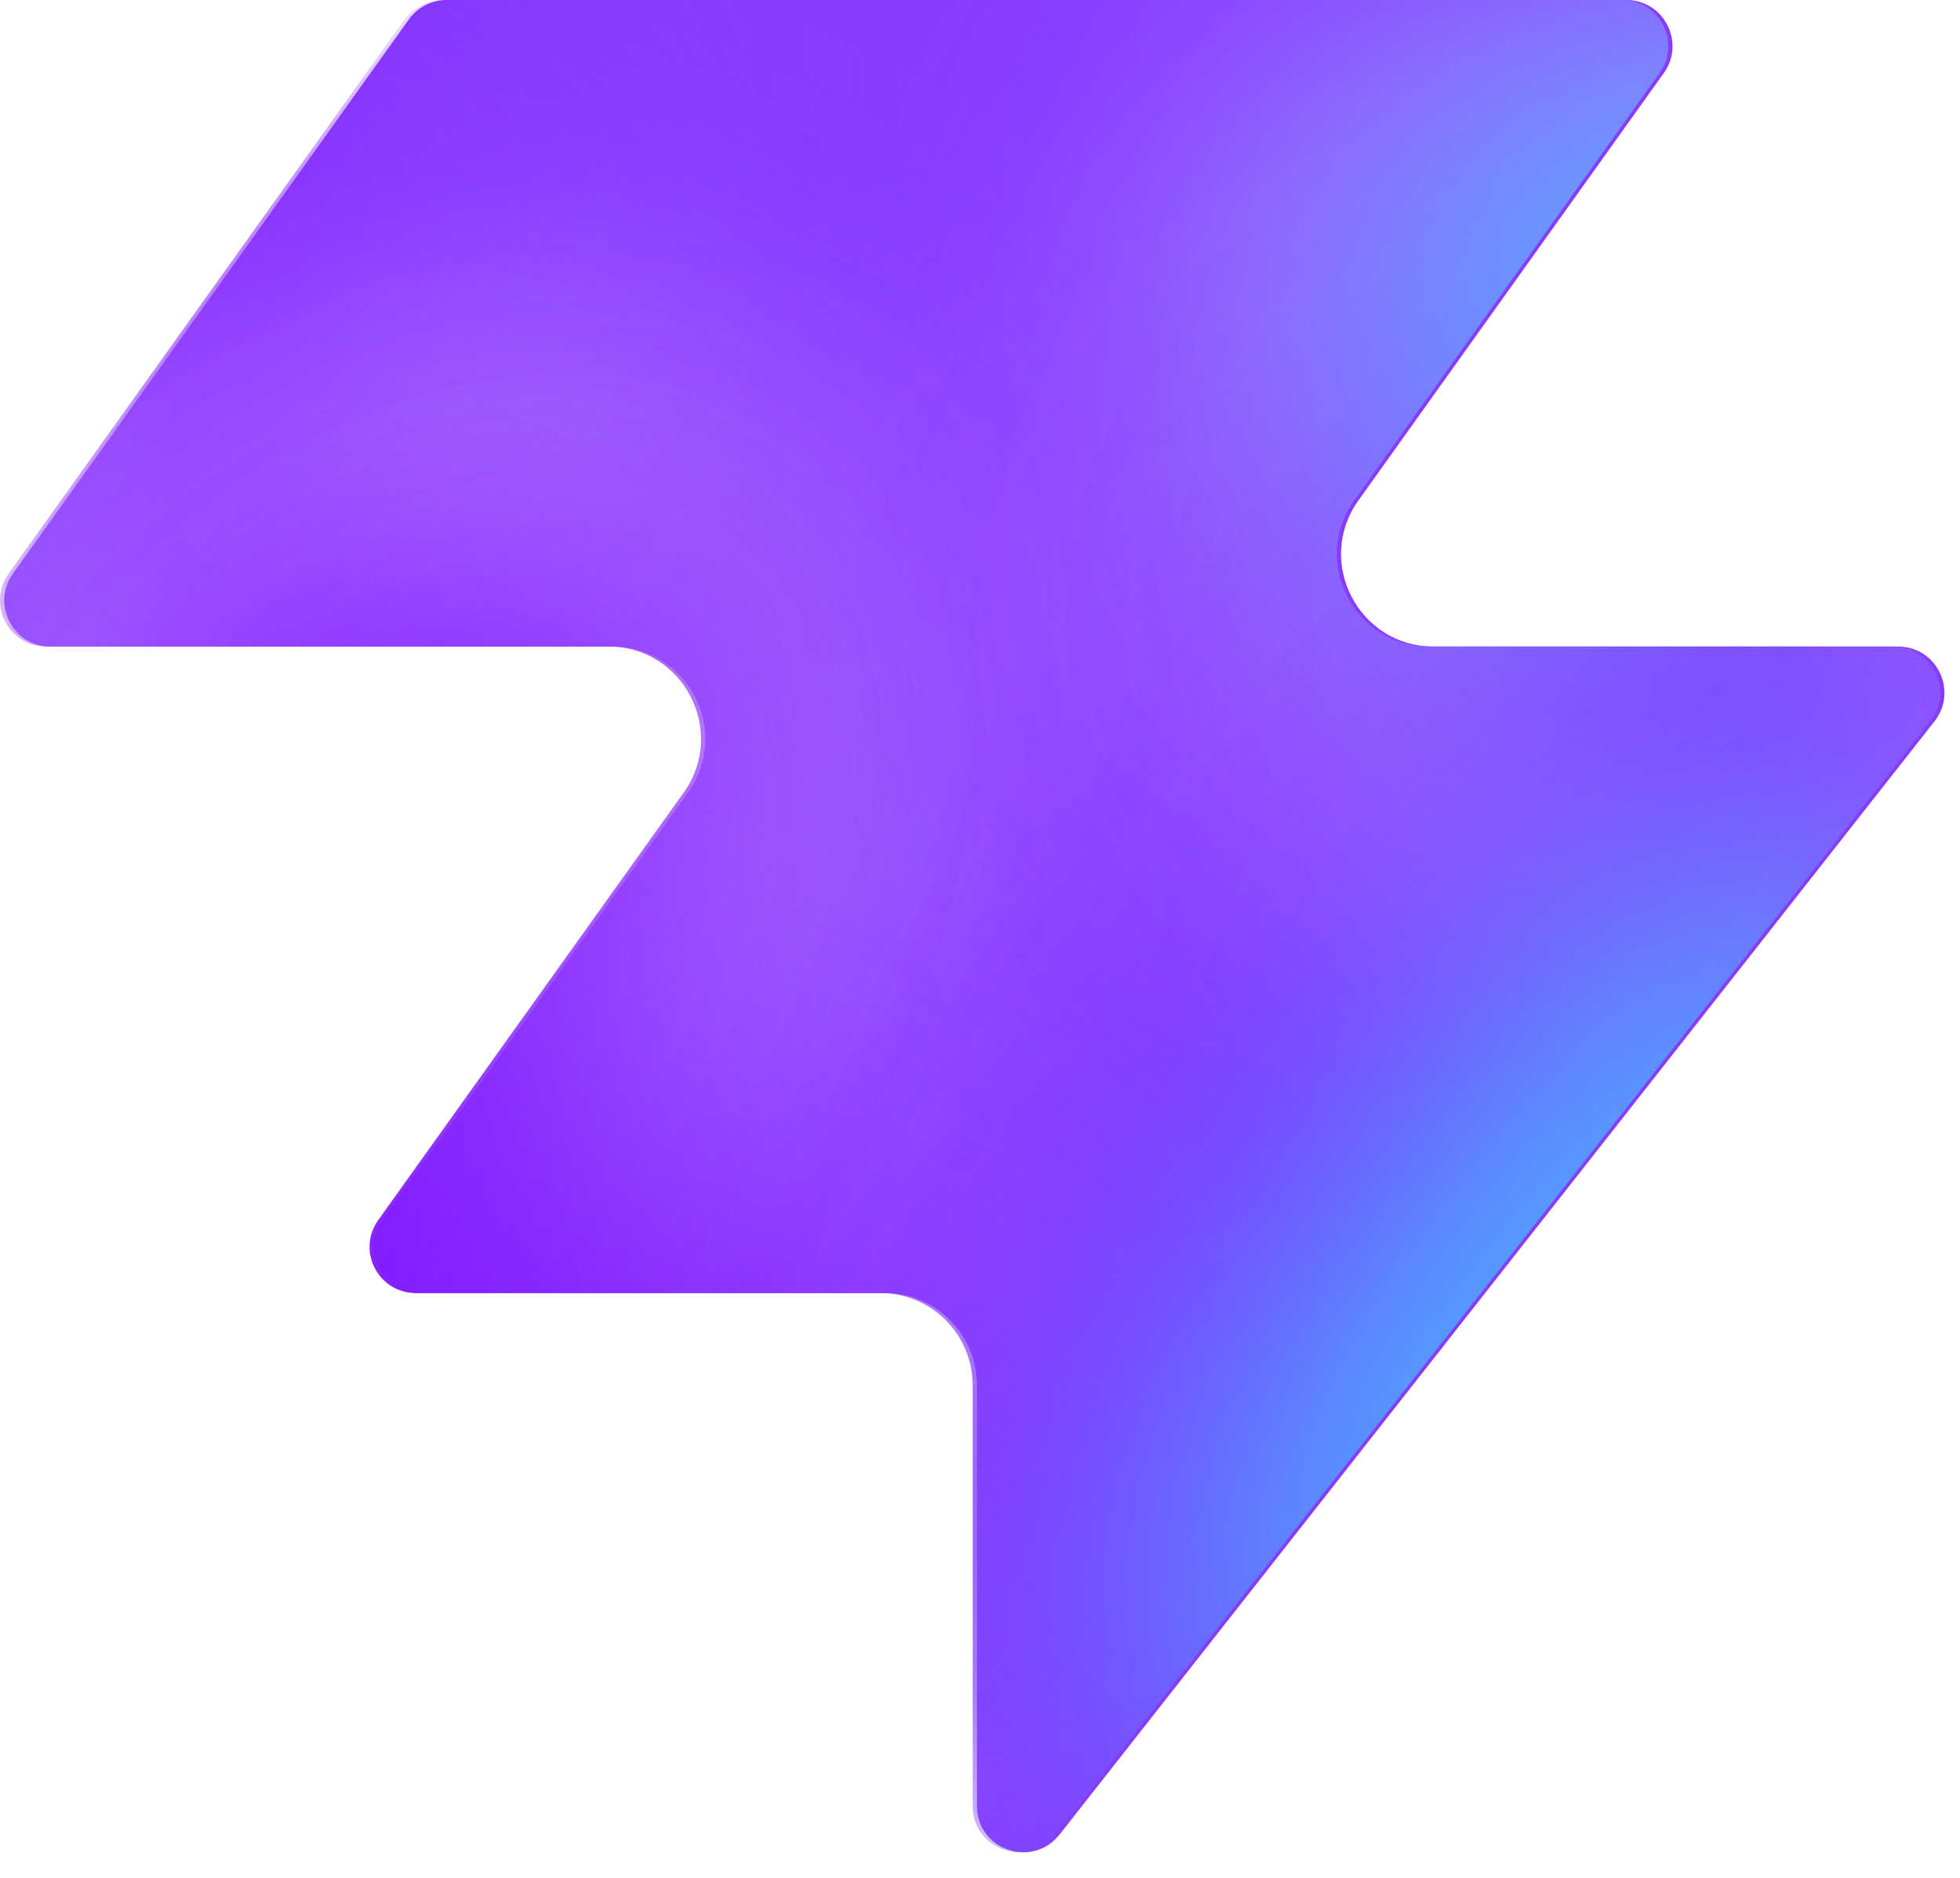
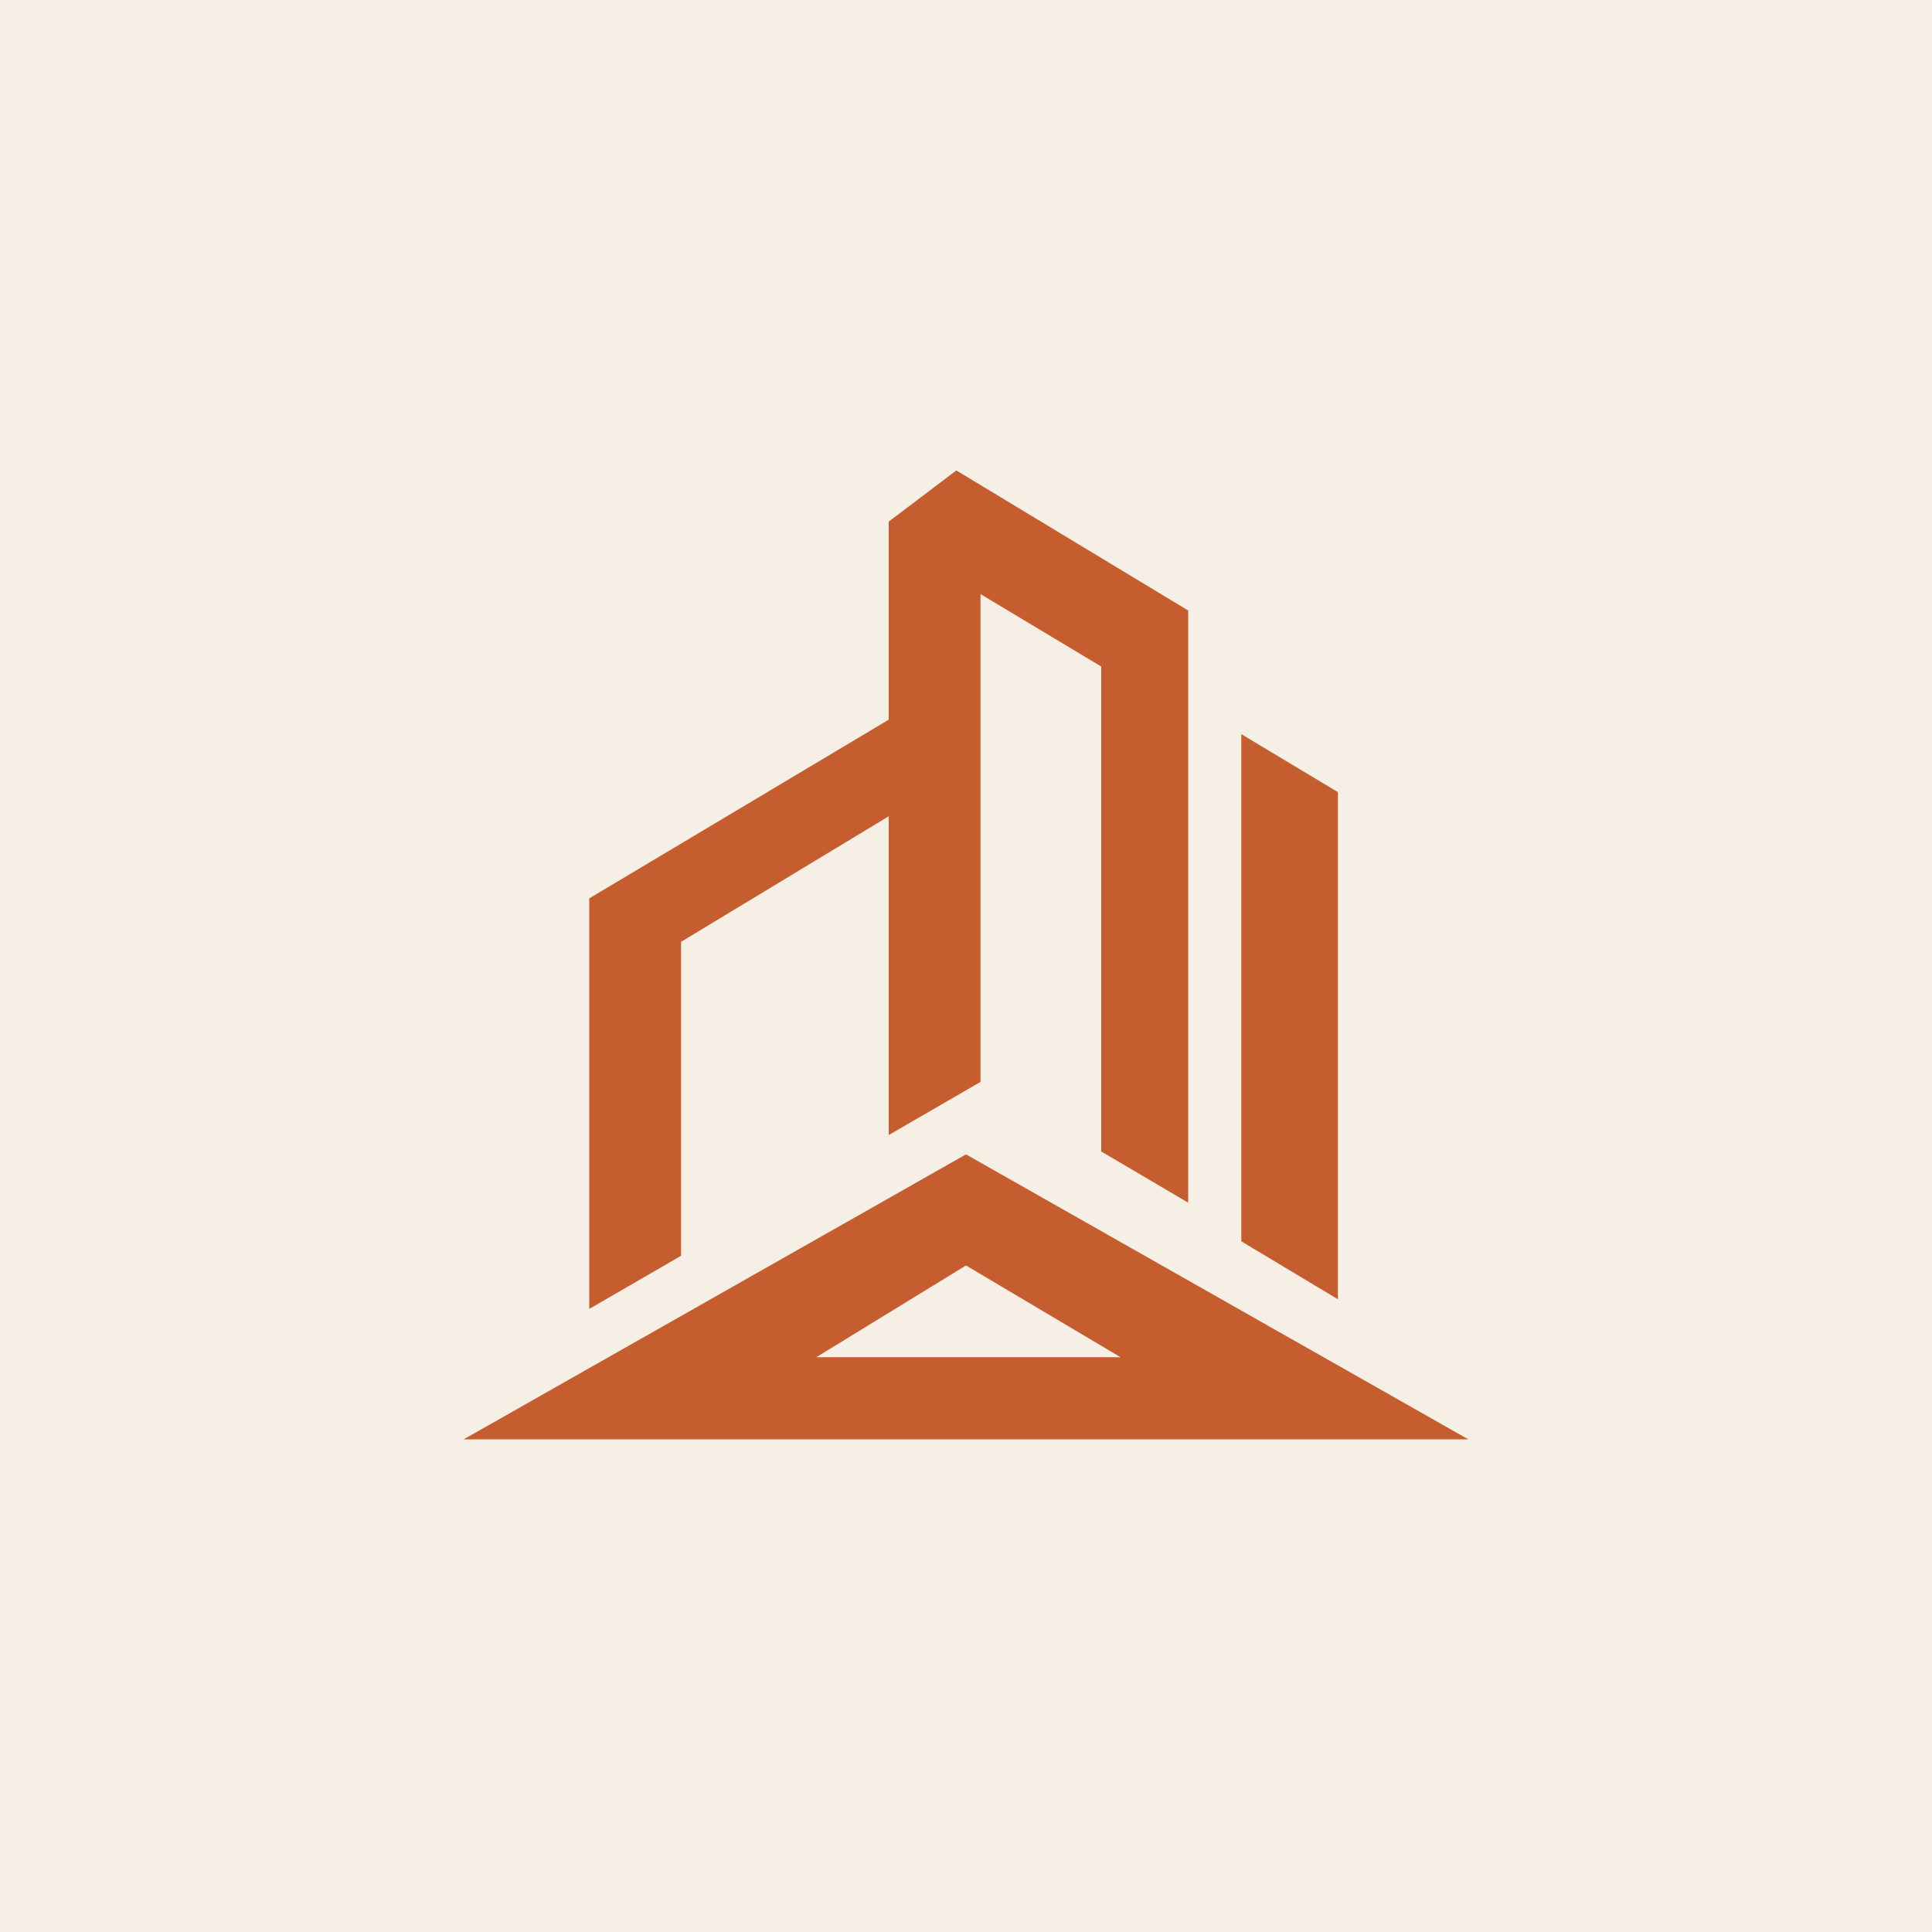
- <svg xmlns="http://www.w3.org/2000/svg" width="48" height="46" fill="none" viewBox="0 0 48 46">
-   <path fill="#863bff" d="M25.946 44.938c-.664.845-2.021.375-2.021-.698V33.937a2.26 2.26 0 0 0-2.262-2.262H10.287c-.92 0-1.456-1.04-.92-1.788l7.48-10.471c1.07-1.497 0-3.578-1.842-3.578H1.237c-.92 0-1.456-1.04-.92-1.788L10.013.474c.214-.297.556-.474.92-.474h28.894c.92 0 1.456 1.04.92 1.788l-7.48 10.471c-1.07 1.498 0 3.579 1.842 3.579h11.377c.943 0 1.473 1.088.89 1.83L25.947 44.94z" style="fill:#863bff;fill:color(display-p3 .525 .23 1);fill-opacity:1" />
-   <mask id="a" width="48" height="46" x="0" y="0" maskUnits="userSpaceOnUse" style="mask-type:alpha">
-     <path fill="#000" d="M25.842 44.938c-.664.844-2.021.375-2.021-.698V33.937a2.26 2.26 0 0 0-2.262-2.262H10.183c-.92 0-1.456-1.04-.92-1.788l7.48-10.471c1.07-1.498 0-3.579-1.842-3.579H1.133c-.92 0-1.456-1.04-.92-1.787L9.91.473c.214-.297.556-.474.92-.474h28.894c.92 0 1.456 1.04.92 1.788l-7.48 10.471c-1.07 1.498 0 3.578 1.842 3.578h11.377c.943 0 1.473 1.088.89 1.832L25.843 44.94z" style="fill:#000;fill-opacity:1" />
-   </mask>
-   <g mask="url(#a)">
-     <g filter="url(#b)">
-       <ellipse cx="5.508" cy="14.704" fill="#ede6ff" rx="5.508" ry="14.704" style="fill:#ede6ff;fill:color(display-p3 .927 .903 1);fill-opacity:1" transform="matrix(.00324 1 1 -.00324 -4.47 31.516)" />
-     </g>
-     <g filter="url(#c)">
-       <ellipse cx="10.399" cy="29.851" fill="#ede6ff" rx="10.399" ry="29.851" style="fill:#ede6ff;fill:color(display-p3 .927 .903 1);fill-opacity:1" transform="matrix(.00324 1 1 -.00324 -39.328 7.883)" />
-     </g>
-     <g filter="url(#d)">
-       <ellipse cx="5.508" cy="30.487" fill="#7e14ff" rx="5.508" ry="30.487" style="fill:#7e14ff;fill:color(display-p3 .492 .077 1);fill-opacity:1" transform="rotate(89.814 -25.913 -14.639)scale(1 -1)" />
-     </g>
-     <g filter="url(#e)">
-       <ellipse cx="5.508" cy="30.599" fill="#7e14ff" rx="5.508" ry="30.599" style="fill:#7e14ff;fill:color(display-p3 .492 .077 1);fill-opacity:1" transform="rotate(89.814 -32.644 -3.334)scale(1 -1)" />
-     </g>
-     <g filter="url(#f)">
-       <ellipse cx="5.508" cy="30.599" fill="#7e14ff" rx="5.508" ry="30.599" style="fill:#7e14ff;fill:color(display-p3 .492 .077 1);fill-opacity:1" transform="matrix(.00324 1 1 -.00324 -34.34 30.47)" />
-     </g>
-     <g filter="url(#g)">
-       <ellipse cx="14.072" cy="22.078" fill="#ede6ff" rx="14.072" ry="22.078" style="fill:#ede6ff;fill:color(display-p3 .927 .903 1);fill-opacity:1" transform="rotate(93.35 24.506 48.493)scale(-1 1)" />
-     </g>
-     <g filter="url(#h)">
-       <ellipse cx="3.47" cy="21.501" fill="#7e14ff" rx="3.47" ry="21.501" style="fill:#7e14ff;fill:color(display-p3 .492 .077 1);fill-opacity:1" transform="rotate(89.009 28.708 47.59)scale(-1 1)" />
-     </g>
-     <g filter="url(#i)">
-       <ellipse cx="3.47" cy="21.501" fill="#7e14ff" rx="3.47" ry="21.501" style="fill:#7e14ff;fill:color(display-p3 .492 .077 1);fill-opacity:1" transform="rotate(89.009 28.708 47.59)scale(-1 1)" />
-     </g>
-     <g filter="url(#j)">
-       <ellipse cx=".387" cy="8.972" fill="#7e14ff" rx="4.407" ry="29.108" style="fill:#7e14ff;fill:color(display-p3 .492 .077 1);fill-opacity:1" transform="rotate(39.51 .387 8.972)" />
-     </g>
-     <g filter="url(#k)">
-       <ellipse cx="47.523" cy="-6.092" fill="#7e14ff" rx="4.407" ry="29.108" style="fill:#7e14ff;fill:color(display-p3 .492 .077 1);fill-opacity:1" transform="rotate(37.892 47.523 -6.092)" />
-     </g>
-     <g filter="url(#l)">
-       <ellipse cx="41.412" cy="6.333" fill="#47bfff" rx="5.971" ry="9.665" style="fill:#47bfff;fill:color(display-p3 .28 .748 1);fill-opacity:1" transform="rotate(37.892 41.412 6.333)" />
-     </g>
-     <g filter="url(#m)">
-       <ellipse cx="-1.879" cy="38.332" fill="#7e14ff" rx="4.407" ry="29.108" style="fill:#7e14ff;fill:color(display-p3 .492 .077 1);fill-opacity:1" transform="rotate(37.892 -1.88 38.332)" />
-     </g>
-     <g filter="url(#n)">
-       <ellipse cx="-1.879" cy="38.332" fill="#7e14ff" rx="4.407" ry="29.108" style="fill:#7e14ff;fill:color(display-p3 .492 .077 1);fill-opacity:1" transform="rotate(37.892 -1.88 38.332)" />
-     </g>
-     <g filter="url(#o)">
-       <ellipse cx="35.651" cy="29.907" fill="#7e14ff" rx="4.407" ry="29.108" style="fill:#7e14ff;fill:color(display-p3 .492 .077 1);fill-opacity:1" transform="rotate(37.892 35.651 29.907)" />
-     </g>
-     <g filter="url(#p)">
-       <ellipse cx="38.418" cy="32.4" fill="#47bfff" rx="5.971" ry="15.297" style="fill:#47bfff;fill:color(display-p3 .28 .748 1);fill-opacity:1" transform="rotate(37.892 38.418 32.4)" />
-     </g>
+ <svg xmlns="http://www.w3.org/2000/svg" viewBox="0 0 2000 2000">
+   <rect width="2000" height="2000" fill="#F5EFE6" />
+   <g fill="#C65D2E">
+     <path fill-rule="evenodd" d="M1000 1195 L1520 1490 L480 1490 Z M1000 1310 L1160 1405 L845 1405 Z" />
+     <path d="M990 487 L1230 632 L1230 1245 L1140 1192 L1140 690 L1015 615 L1015 1120 L920 1175 L920 540 Z" />
+     <path d="M610 930 L920 745 L920 845 L705 975 L705 1300 L610 1355 Z" />
+     <path d="M1285 760 L1385 820 L1385 1345 L1285 1285 Z" />
  </g>
-   <defs>
-     <filter id="b" width="60.045" height="41.654" x="-19.77" y="16.149" color-interpolation-filters="sRGB" filterUnits="userSpaceOnUse">
-       <feFlood flood-opacity="0" result="BackgroundImageFix" />
-       <feBlend in="SourceGraphic" in2="BackgroundImageFix" result="shape" />
-       <feGaussianBlur result="effect1_foregroundBlur_2002_17158" stdDeviation="7.659" />
-     </filter>
-     <filter id="c" width="90.34" height="51.437" x="-54.613" y="-7.533" color-interpolation-filters="sRGB" filterUnits="userSpaceOnUse">
-       <feFlood flood-opacity="0" result="BackgroundImageFix" />
-       <feBlend in="SourceGraphic" in2="BackgroundImageFix" result="shape" />
-       <feGaussianBlur result="effect1_foregroundBlur_2002_17158" stdDeviation="7.659" />
-     </filter>
-     <filter id="d" width="79.355" height="29.4" x="-49.64" y="2.03" color-interpolation-filters="sRGB" filterUnits="userSpaceOnUse">
-       <feFlood flood-opacity="0" result="BackgroundImageFix" />
-       <feBlend in="SourceGraphic" in2="BackgroundImageFix" result="shape" />
-       <feGaussianBlur result="effect1_foregroundBlur_2002_17158" stdDeviation="4.596" />
-     </filter>
-     <filter id="e" width="79.579" height="29.4" x="-45.045" y="20.029" color-interpolation-filters="sRGB" filterUnits="userSpaceOnUse">
-       <feFlood flood-opacity="0" result="BackgroundImageFix" />
-       <feBlend in="SourceGraphic" in2="BackgroundImageFix" result="shape" />
-       <feGaussianBlur result="effect1_foregroundBlur_2002_17158" stdDeviation="4.596" />
-     </filter>
-     <filter id="f" width="79.579" height="29.4" x="-43.513" y="21.178" color-interpolation-filters="sRGB" filterUnits="userSpaceOnUse">
-       <feFlood flood-opacity="0" result="BackgroundImageFix" />
-       <feBlend in="SourceGraphic" in2="BackgroundImageFix" result="shape" />
-       <feGaussianBlur result="effect1_foregroundBlur_2002_17158" stdDeviation="4.596" />
-     </filter>
-     <filter id="g" width="74.749" height="58.852" x="15.756" y="-17.901" color-interpolation-filters="sRGB" filterUnits="userSpaceOnUse">
-       <feFlood flood-opacity="0" result="BackgroundImageFix" />
-       <feBlend in="SourceGraphic" in2="BackgroundImageFix" result="shape" />
-       <feGaussianBlur result="effect1_foregroundBlur_2002_17158" stdDeviation="7.659" />
-     </filter>
-     <filter id="h" width="61.377" height="25.362" x="23.548" y="2.284" color-interpolation-filters="sRGB" filterUnits="userSpaceOnUse">
-       <feFlood flood-opacity="0" result="BackgroundImageFix" />
-       <feBlend in="SourceGraphic" in2="BackgroundImageFix" result="shape" />
-       <feGaussianBlur result="effect1_foregroundBlur_2002_17158" stdDeviation="4.596" />
-     </filter>
-     <filter id="i" width="61.377" height="25.362" x="23.548" y="2.284" color-interpolation-filters="sRGB" filterUnits="userSpaceOnUse">
-       <feFlood flood-opacity="0" result="BackgroundImageFix" />
-       <feBlend in="SourceGraphic" in2="BackgroundImageFix" result="shape" />
-       <feGaussianBlur result="effect1_foregroundBlur_2002_17158" stdDeviation="4.596" />
-     </filter>
-     <filter id="j" width="56.045" height="63.649" x="-27.636" y="-22.853" color-interpolation-filters="sRGB" filterUnits="userSpaceOnUse">
-       <feFlood flood-opacity="0" result="BackgroundImageFix" />
-       <feBlend in="SourceGraphic" in2="BackgroundImageFix" result="shape" />
-       <feGaussianBlur result="effect1_foregroundBlur_2002_17158" stdDeviation="4.596" />
-     </filter>
-     <filter id="k" width="54.814" height="64.646" x="20.116" y="-38.415" color-interpolation-filters="sRGB" filterUnits="userSpaceOnUse">
-       <feFlood flood-opacity="0" result="BackgroundImageFix" />
-       <feBlend in="SourceGraphic" in2="BackgroundImageFix" result="shape" />
-       <feGaussianBlur result="effect1_foregroundBlur_2002_17158" stdDeviation="4.596" />
-     </filter>
-     <filter id="l" width="33.541" height="35.313" x="24.641" y="-11.323" color-interpolation-filters="sRGB" filterUnits="userSpaceOnUse">
-       <feFlood flood-opacity="0" result="BackgroundImageFix" />
-       <feBlend in="SourceGraphic" in2="BackgroundImageFix" result="shape" />
-       <feGaussianBlur result="effect1_foregroundBlur_2002_17158" stdDeviation="4.596" />
-     </filter>
-     <filter id="m" width="54.814" height="64.646" x="-29.286" y="6.009" color-interpolation-filters="sRGB" filterUnits="userSpaceOnUse">
-       <feFlood flood-opacity="0" result="BackgroundImageFix" />
-       <feBlend in="SourceGraphic" in2="BackgroundImageFix" result="shape" />
-       <feGaussianBlur result="effect1_foregroundBlur_2002_17158" stdDeviation="4.596" />
-     </filter>
-     <filter id="n" width="54.814" height="64.646" x="-29.286" y="6.009" color-interpolation-filters="sRGB" filterUnits="userSpaceOnUse">
-       <feFlood flood-opacity="0" result="BackgroundImageFix" />
-       <feBlend in="SourceGraphic" in2="BackgroundImageFix" result="shape" />
-       <feGaussianBlur result="effect1_foregroundBlur_2002_17158" stdDeviation="4.596" />
-     </filter>
-     <filter id="o" width="54.814" height="64.646" x="8.244" y="-2.416" color-interpolation-filters="sRGB" filterUnits="userSpaceOnUse">
-       <feFlood flood-opacity="0" result="BackgroundImageFix" />
-       <feBlend in="SourceGraphic" in2="BackgroundImageFix" result="shape" />
-       <feGaussianBlur result="effect1_foregroundBlur_2002_17158" stdDeviation="4.596" />
-     </filter>
-     <filter id="p" width="39.409" height="43.623" x="18.713" y="10.588" color-interpolation-filters="sRGB" filterUnits="userSpaceOnUse">
-       <feFlood flood-opacity="0" result="BackgroundImageFix" />
-       <feBlend in="SourceGraphic" in2="BackgroundImageFix" result="shape" />
-       <feGaussianBlur result="effect1_foregroundBlur_2002_17158" stdDeviation="4.596" />
-     </filter>
-   </defs>
</svg>
